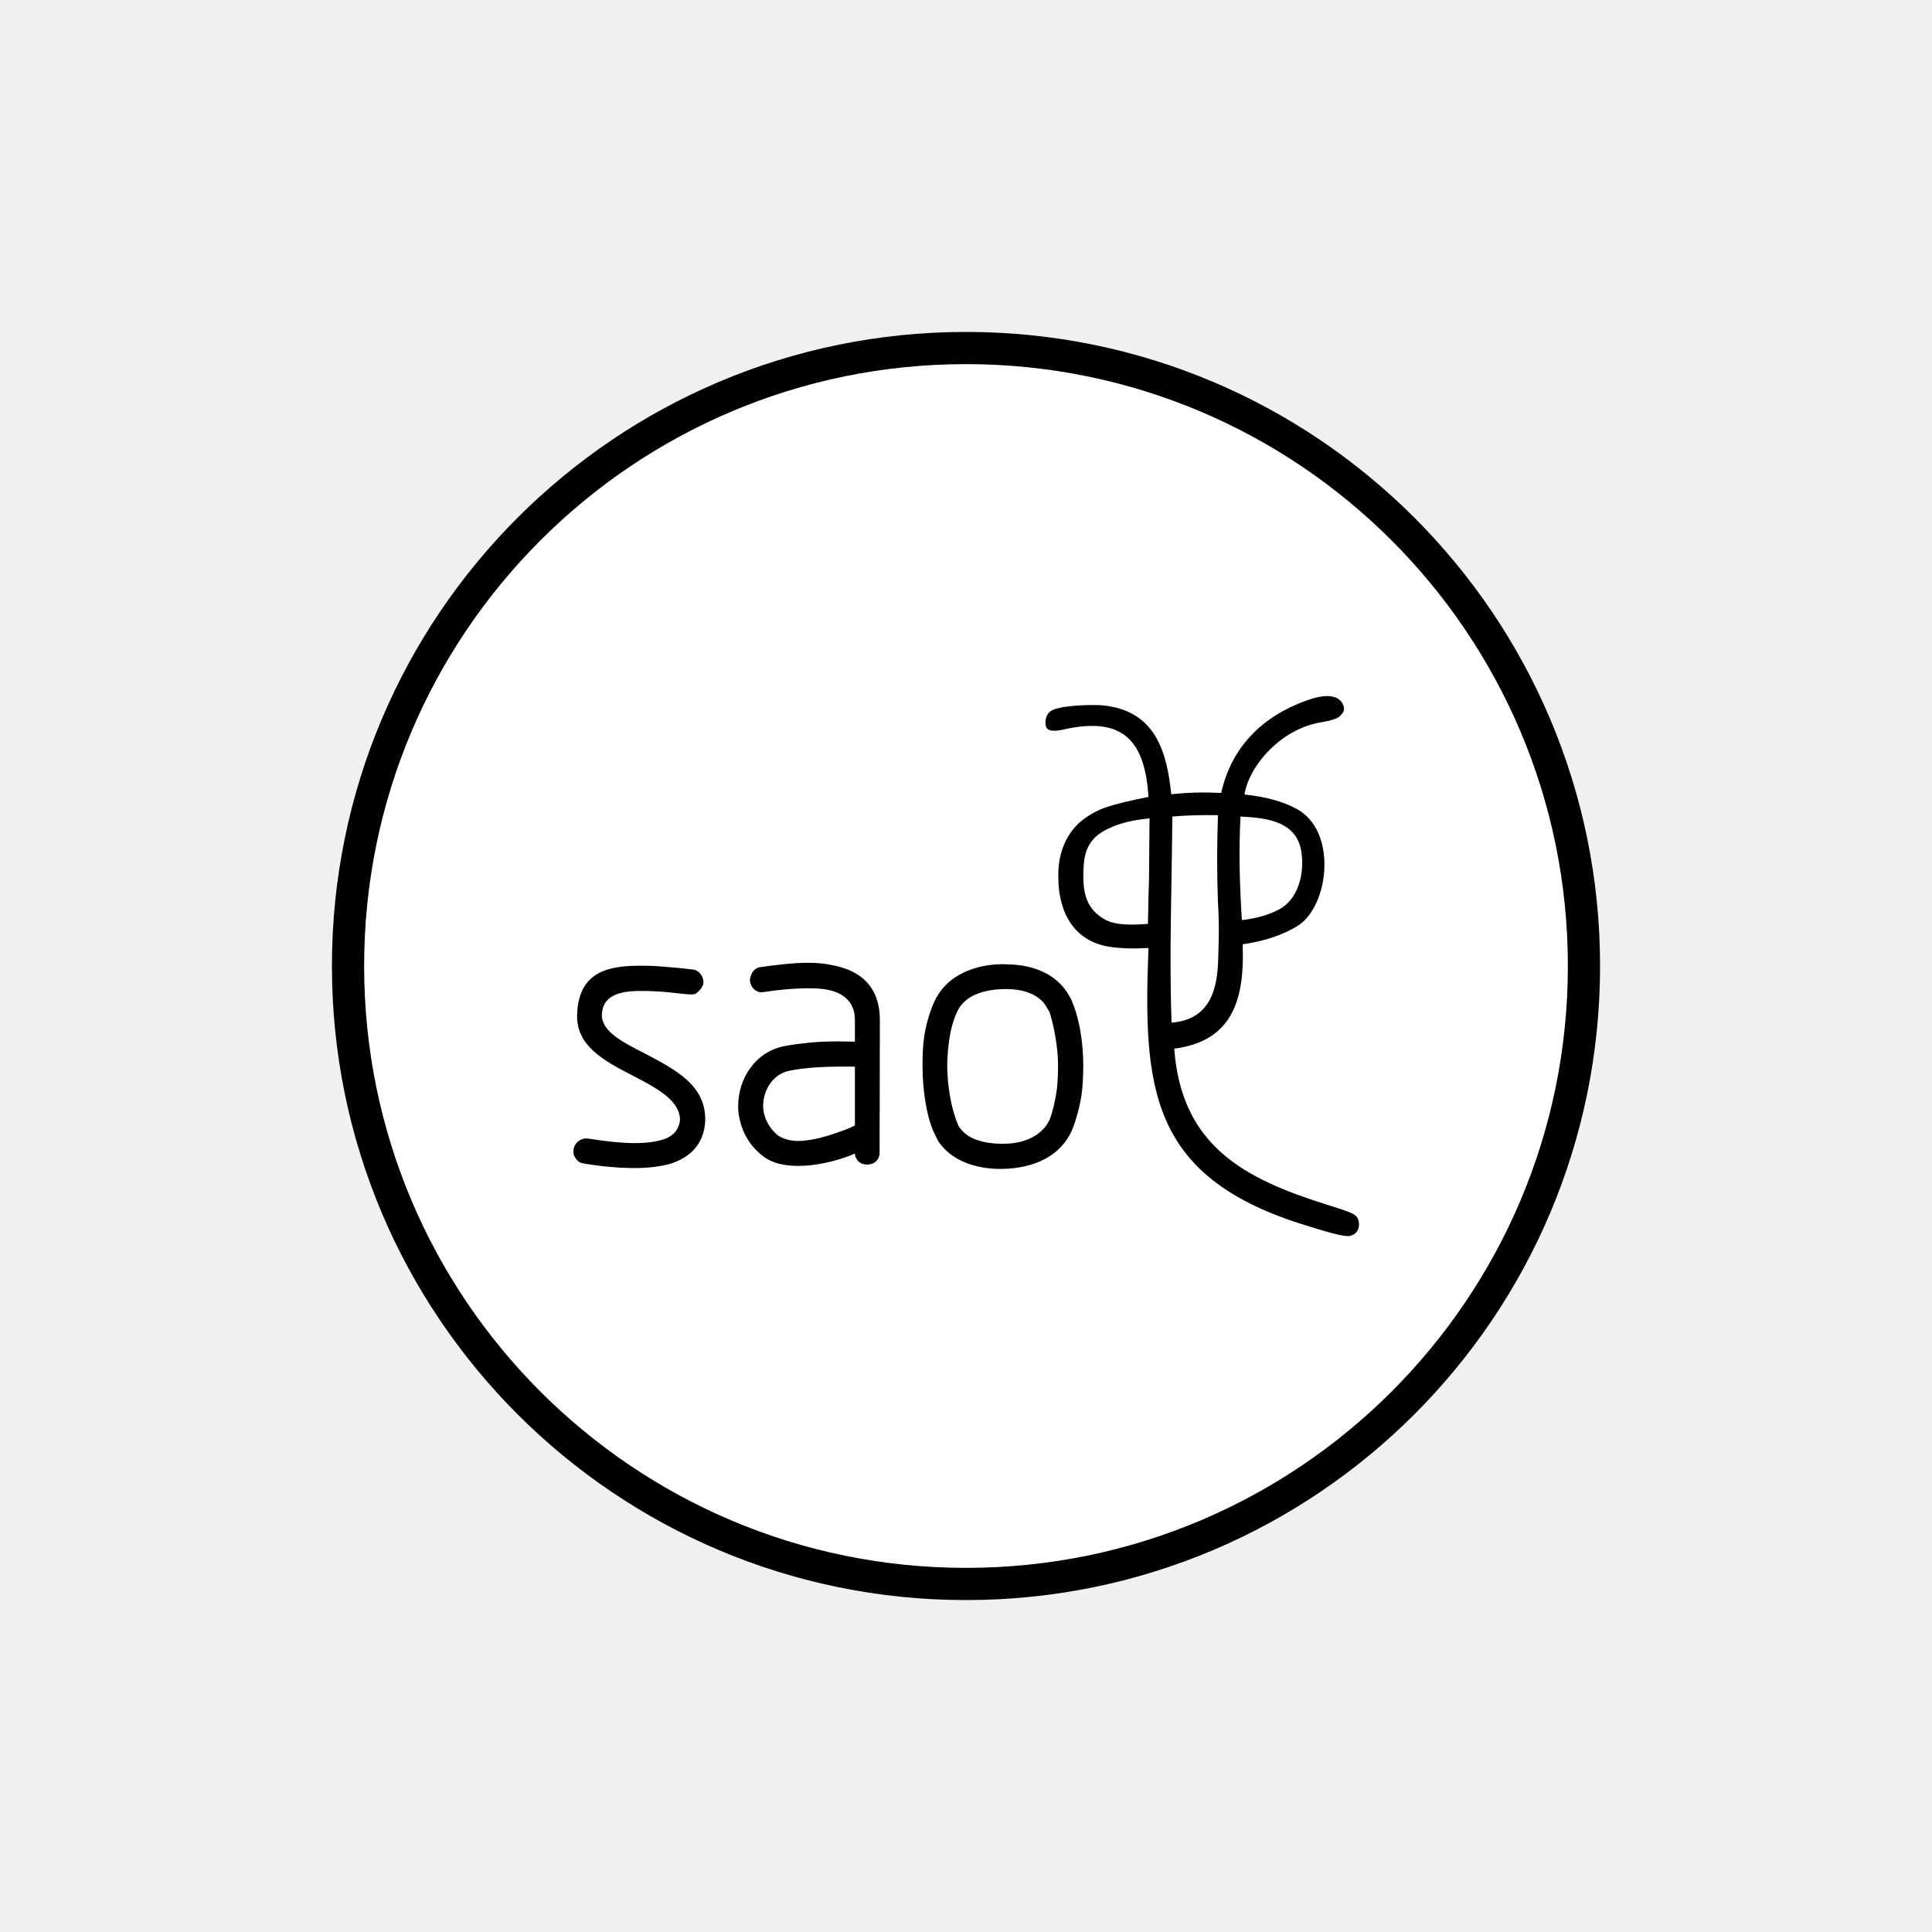
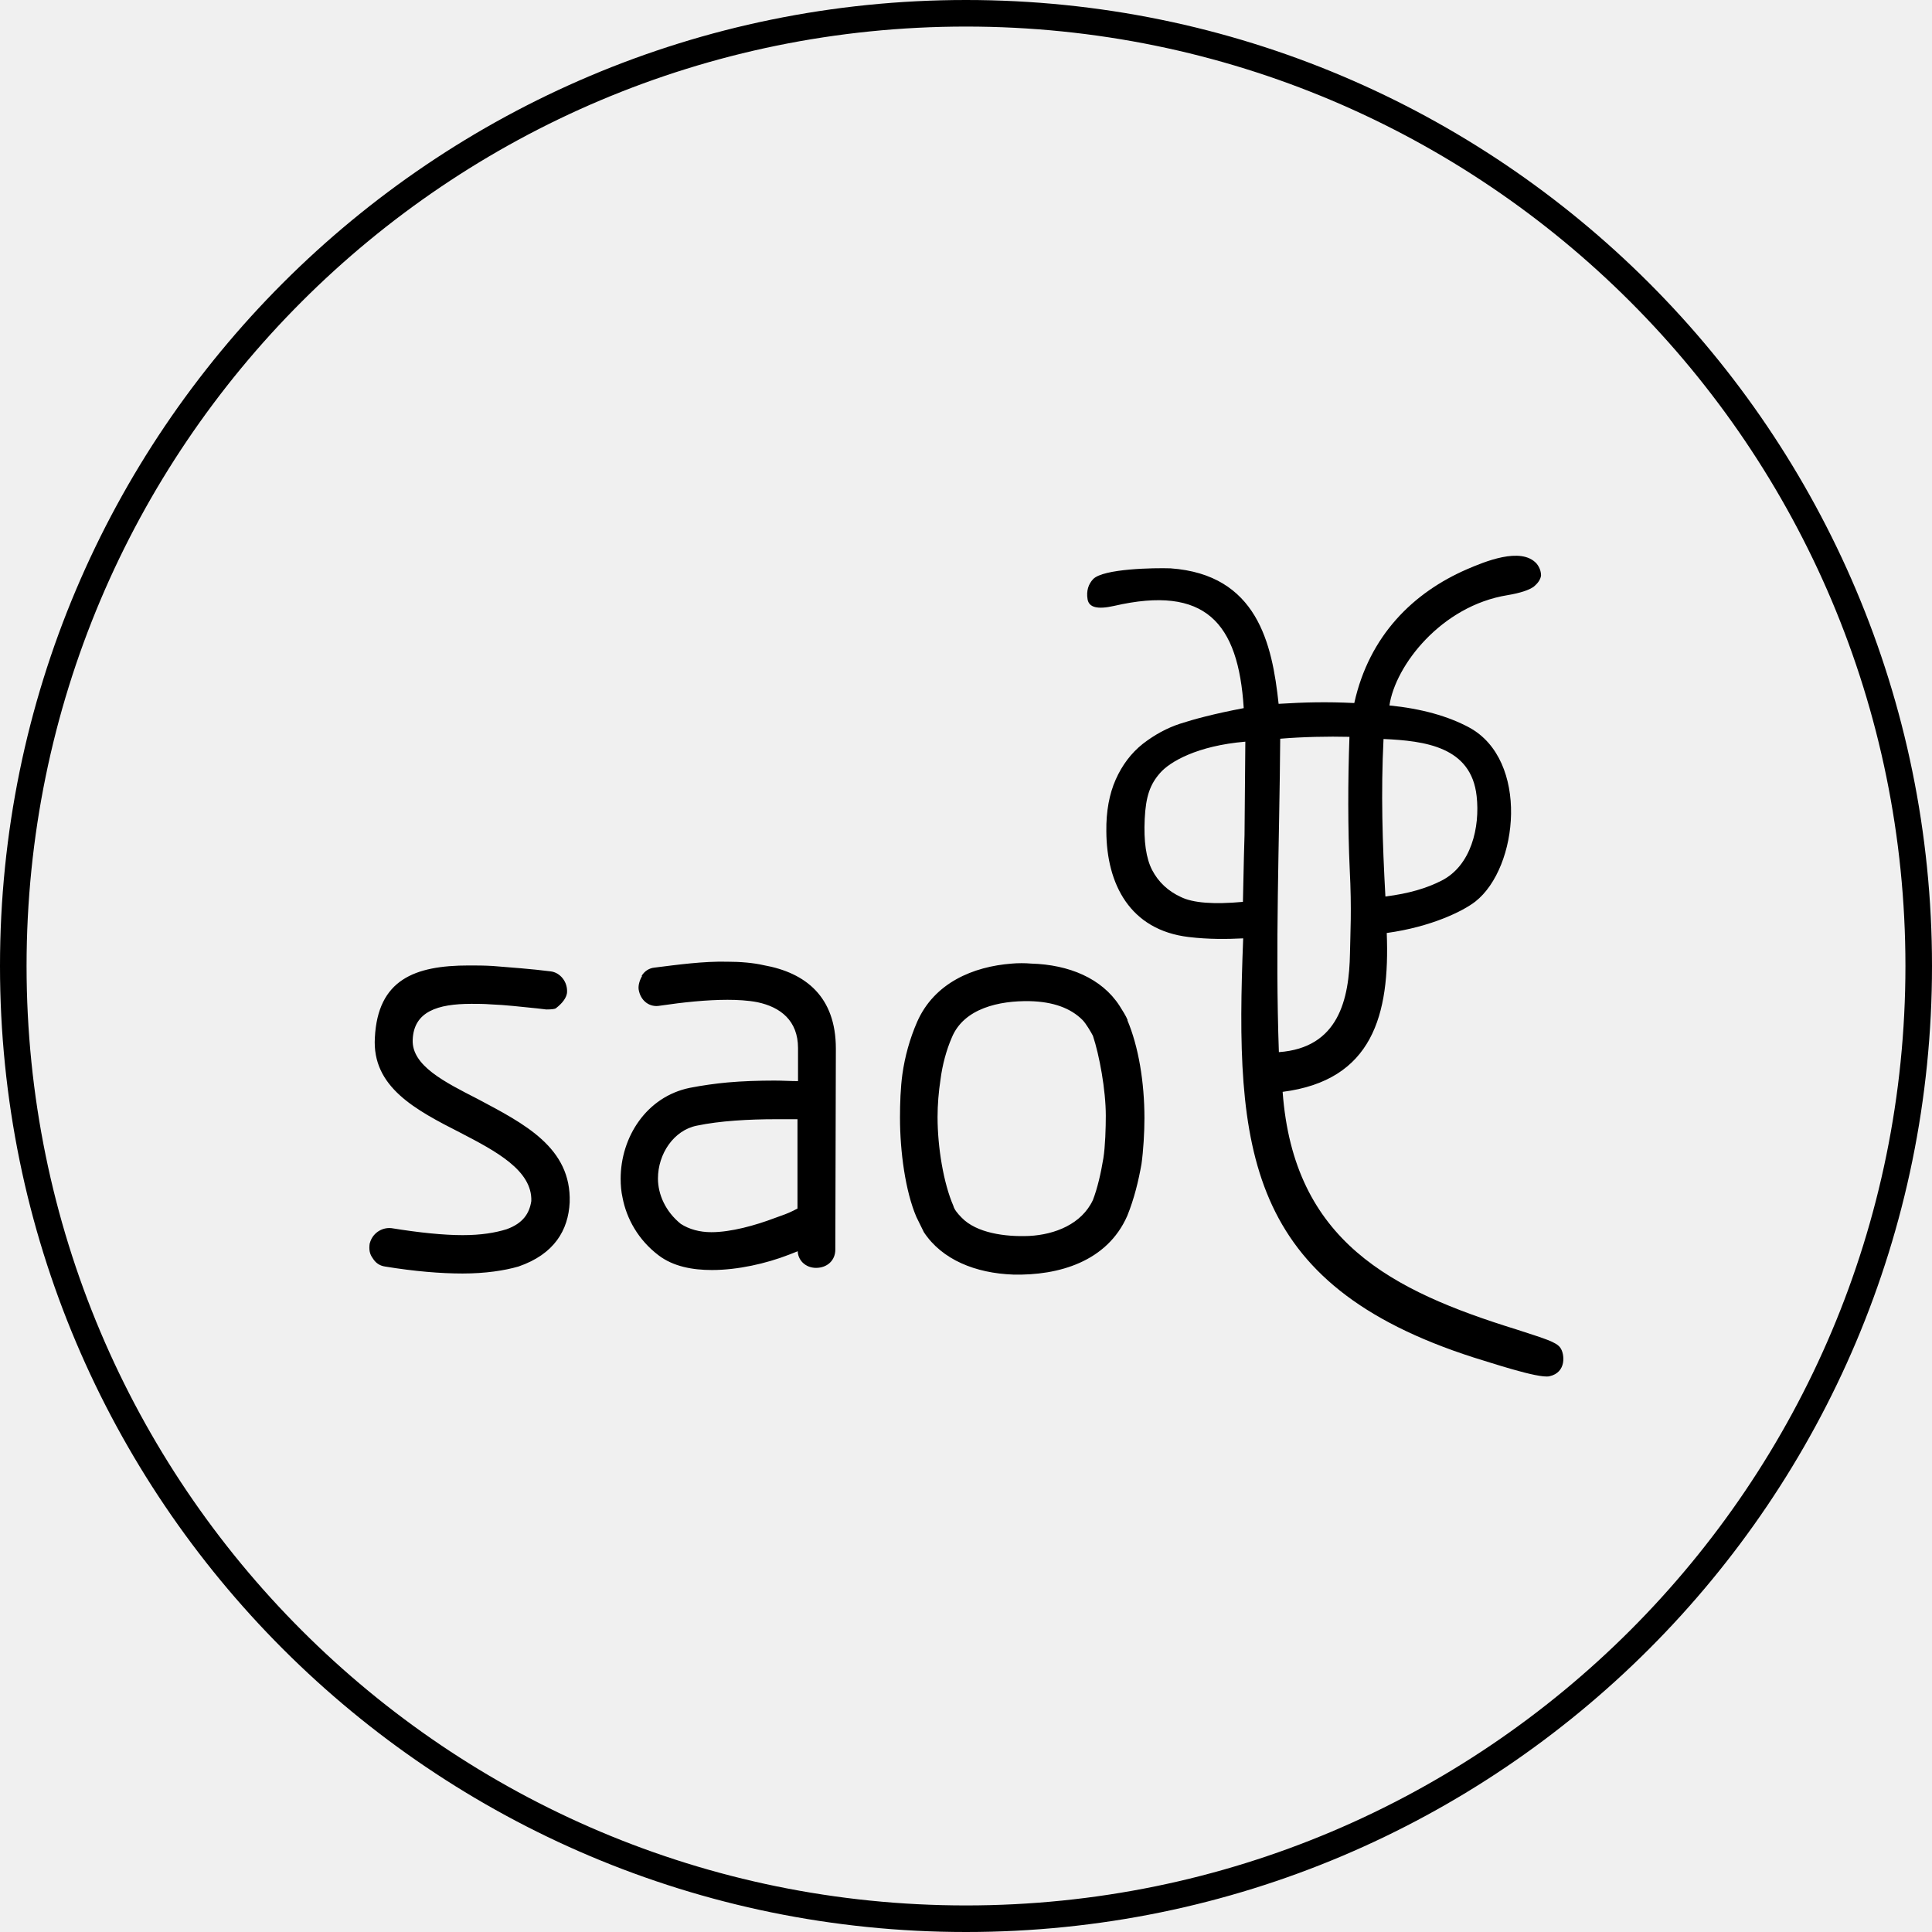
- <svg xmlns="http://www.w3.org/2000/svg" version="1.1" id="Layer_1" x="0px" y="0px" viewBox="328 -328 720 720" style="enable-background:new 328 -328 720 720;" xml:space="preserve">
-   <style type="text/css">
- 	.st0{fill:#FFFFFF;stroke:#000000;stroke-width:12;stroke-miterlimit:10;}
- </style>
-   <path class="st0" d="M688-198.3c127.2,0,230.3,103.1,230.3,230.3S815.2,262.3,688,262.3S457.7,159.2,457.7,32S560.8-198.3,688-198.3  " />
-   <path d="M703.9,31.4c-1.4-0.1-3.3-0.1-4.7,0c-9.5,0.7-19,4.7-23.2,14.3c-1.8,4.2-3,8.6-3.6,12.8c-0.5,3.3-0.6,7.2-0.6,10.7  c0,8.4,1.3,18,4,24.3l1.8,3.7c4.5,6.8,12.7,10.1,21.9,10.4c11.1,0.3,23-3.2,28-14.4c1.7-4.2,2.8-8.6,3.5-12.7  c0.5-3.3,0.7-7.8,0.7-11.2c0-8.8-1.4-17.6-4.2-24.1l0.1,0.1c-0.5-1.2-1.3-2.4-2-3.6C721.2,35,713.2,31.6,703.9,31.4 M703.5,40.6  c5.8,0.1,10.1,1.7,13,4.6c0.9,0.9,2,2.9,2.6,3.9c1.6,4.7,3.2,13.3,3.2,19.6c0,2.9-0.1,7.5-0.6,10.4c-0.6,3.6-1.4,7.4-2.6,10.3  c-2.8,5.9-9.3,8.5-15.6,8.8c-5.9,0.3-13-0.7-16.6-4.5c-1-1-1.8-2-2-2.9c-2.4-5.6-3.9-14.4-3.9-21.8c0-3,0.3-6.2,0.7-9.2  c0.5-3.6,1.4-7.2,2.8-10.3C687.4,42.3,696.1,40.5,703.5,40.6z M646.6,69.5v21.9l-1.2,0.6c-1.2,0.6-2.3,1-4.3,1.7  c-4.9,1.8-10.8,3.5-15.6,3.5c-2.9,0-5.5-0.7-7.5-2c-3.7-3-5.6-7.2-5.6-11.1c0-6.1,3.9-11.8,9.5-13c5.6-1.2,12.8-1.6,19.3-1.6  L646.6,69.5L646.6,69.5z M611.5,32.4c-1.3,0.1-2.4,0.9-3.2,2h0.1c-0.6,1-1,2.3-0.9,3.3c0.5,2.9,2.8,4.5,5.2,4  c5.8-0.9,11.5-1.4,16.6-1.4c2.3,0,5.1,0.1,7.4,0.6c5.6,1.2,9.9,4.5,9.9,11.2v8.1c-1.8,0-3.7-0.1-5.8-0.1c-3.7,0-7.9,0.1-11.5,0.5  c-2.9,0.3-6.2,0.7-9.2,1.3c-10.7,2.2-17,12.1-17,22.3c0,1.6,0.1,3.2,0.5,4.6c1,5.2,3.9,10.4,8.8,14.1c3.6,2.8,8.4,3.6,13.1,3.6  c6.3,0,13.3-1.6,18.9-3.7l2.2-0.9c0,1,0.5,2,1.2,2.8c0.9,0.9,2,1.3,3.3,1.3c2.8,0,4.7-1.8,4.7-4.5l0.1-49.3  c0-12.7-7.4-18.6-17.7-20.5c-2.6-0.6-5.8-0.9-8.9-0.9C623.5,30.8,617.3,31.6,611.5,32.4z M585,42.6c1.4,0,2-0.1,2.3-0.3  c1.7-1.3,2.6-2.6,2.8-3.7c0.3-2.8-1.7-5.1-4-5.3c-4.6-0.6-10.1-1-14.1-1.3c-2.2-0.1-4-0.1-5.9-0.1c-13.3,0-22.3,3.5-23,17.7  c-0.7,12.1,9.9,17.7,21,23.4c8.6,4.5,17.6,9.2,17.3,16.7c-0.5,3-2,5.5-6.1,6.9c-2.8,0.9-6.2,1.4-10.8,1.4c-4.6,0-10.5-0.6-17.4-1.7  c-2.4-0.3-4.7,1.3-5.3,3.7v-0.1c-0.3,1.7,0,2.8,0.7,3.7c0.7,1.2,1.7,1.8,3,2c7.2,1.2,13.7,1.7,19,1.7c5.6,0,10.3-0.7,13.7-1.7  c8.8-3,12.2-8.9,12.6-15.7c0.5-13.4-11.1-19.3-22.5-25.3c-8.2-4.2-16.2-8.2-16-14.5c0.3-6.9,6.1-8.8,14.4-8.8c1.6,0,3,0,4.7,0.1  c3.6,0.1,7.4,0.6,11.4,1L585,42.6z M783.1-32.5c3.7-16.6,14.5-27.1,27.7-32.8c4-1.7,13.2-5.7,17-1.3c0.7,0.9,1.1,1.9,1.1,2.9  c-0.1,1-0.8,1.9-1.8,2.8c-1.1,0.8-3.2,1.5-6.4,2c-16.2,2.6-27.5,17.2-28.9,27c7.9,0.8,14.4,2.6,19.5,5.4c14.7,8,12.2,34.3,1.5,42.7  c-3,2.3-10.7,6.2-21.7,7.7c0.8,20.1-3.5,36.1-25.5,38.9c2.7,36.6,26.6,48.7,57.4,58.3c6.8,2.2,9.7,3,10.7,4.5c1.1,1.4,1.6,6.1-2.7,7  c-2.8,0.6-15-3.6-18.5-4.6c-56.1-18-58.5-51-56.5-102.7c-3.9,0.2-8.4,0.3-13.4-0.3c-14.4-1.7-20.1-13-20.2-25.9  c-0.1-4.9,0.7-9.1,2.3-12.7c1.6-3.6,3.8-6.5,6.6-8.7c2.9-2.2,5.9-3.9,9.1-4.9c3.2-1.1,8.3-2.4,15.6-3.8c-1.3-21-9.5-30.2-31.8-25.1  c-4.1,0.9-6.2,0.4-6.5-1.6c-0.3-2,0.2-3.7,1.4-4.9c2.5-2.6,15-2.8,18.9-2.6c21.2,1.5,24.9,18.4,26.5,33.2  C771-32.7,776.2-32.8,783.1-32.5z M756.4-23c-11.8,1-18.5,4.9-20.9,7.7c-2.4,2.8-3.5,5.7-3.7,11.2c-0.3,5.5,0.3,9.7,1.8,12.6  s3.9,5.1,7,6.6c3,1.4,8,1.8,15.2,1.2c0.2-9.4,0.3-14.8,0.4-16.4L756.4-23z M781.9-24.2c-5.3-0.1-11.5,0-17,0.5  c-0.2,25.8-1.2,51-0.3,76.8c14.7-1.1,17.2-13,17.4-24.3c0.1-4.7,0.5-10.5-0.1-20.6C781.5-1.9,781.5-13.1,781.9-24.2z M790.3-23.7  c-0.7,13.2-0.3,25.4,0.5,38.6c5.8-0.7,10.1-2,13.7-3.9c7.3-3.7,9.5-13.2,8.6-20.7C811.8-21.8,800.5-23.2,790.3-23.7z" />
+ <svg xmlns="http://www.w3.org/2000/svg" version="1.2" baseProfile="tiny" id="Layer_1" x="0px" y="0px" viewBox="0 0 720 720" xml:space="preserve">
+   <path fill-rule="evenodd" d="M384.3,359.1c-2.2-0.2-5-0.2-7.2,0c-14.5,1.1-28.9,7.2-35.3,21.7c-2.8,6.4-4.6,13.1-5.5,19.5  c-0.7,5-0.9,11-0.9,16.2c0,12.7,2,27.4,6.1,37l2.8,5.7c6.8,10.3,19.3,15.3,33.3,15.8c16.9,0.4,35-4.8,42.5-21.9  c2.6-6.4,4.2-13.1,5.3-19.3c0.7-5,1.1-11.8,1.1-17.1c0-13.4-2.2-26.7-6.4-36.6l0.2,0.2c-0.7-1.8-2-3.7-3.1-5.5  C410.6,364.6,398.4,359.5,384.3,359.1 M383.7,373.1c8.8,0.2,15.3,2.6,19.7,7c1.3,1.3,3.1,4.4,3.9,5.9c2.4,7.2,4.8,20.2,4.8,29.8  c0,4.4-0.2,11.4-0.9,15.8c-0.9,5.5-2.2,11.2-3.9,15.6c-4.2,9-14.2,12.9-23.7,13.4c-9,0.4-19.7-1.1-25.2-6.8  c-1.5-1.5-2.8-3.1-3.1-4.4c-3.7-8.5-5.9-21.9-5.9-33.1c0-4.6,0.4-9.4,1.1-14c0.7-5.5,2.2-11,4.2-15.6  C359.2,375.7,372.5,372.9,383.7,373.1z M297.2,417.1v33.3l-1.8,0.9c-1.8,0.9-3.5,1.5-6.6,2.6c-7.4,2.8-16.4,5.3-23.7,5.3  c-4.4,0-8.3-1.1-11.4-3.1c-5.7-4.6-8.5-11-8.5-16.9c0-9.2,5.9-18,14.5-19.7c8.5-1.8,19.5-2.4,29.4-2.4H297.2z M243.9,360.6  c-2,0.2-3.7,1.3-4.8,3.1h0.2c-0.9,1.5-1.5,3.5-1.3,5c0.7,4.4,4.2,6.8,7.9,6.1c8.8-1.3,17.5-2.2,25.2-2.2c3.5,0,7.7,0.2,11.2,0.9  c8.5,1.8,15.1,6.8,15.1,17.1v12.3c-2.8,0-5.7-0.2-8.8-0.2c-5.7,0-12,0.2-17.5,0.7c-4.4,0.4-9.4,1.1-14,2  c-16.2,3.3-25.8,18.4-25.8,33.9c0,2.4,0.2,4.8,0.7,7c1.5,7.9,5.9,15.8,13.4,21.5c5.5,4.2,12.7,5.5,19.9,5.5c9.6,0,20.2-2.4,28.7-5.7  l3.3-1.3c0,1.5,0.7,3.1,1.8,4.2c1.3,1.3,3.1,2,5,2c4.2,0,7.2-2.8,7.2-6.8l0.2-74.9c0-19.3-11.2-28.3-26.9-31.1  c-3.9-0.9-8.8-1.3-13.6-1.3C262.1,358.2,252.7,359.5,243.9,360.6z M203.6,376.2c2.2,0,3.1-0.2,3.5-0.4c2.6-2,3.9-3.9,4.2-5.7  c0.4-4.2-2.6-7.7-6.1-8.1c-7-0.9-15.3-1.5-21.5-2c-3.3-0.2-6.1-0.2-9-0.2c-20.2,0-33.9,5.3-35,26.9c-1.1,18.4,15.1,26.9,32,35.5  c13.1,6.8,26.7,14,26.3,25.4c-0.7,4.6-3.1,8.3-9.2,10.5c-4.2,1.3-9.4,2.2-16.4,2.2s-16-0.9-26.5-2.6c-3.7-0.4-7.2,2-8.1,5.7v-0.2  c-0.4,2.6,0,4.2,1.1,5.7c1.1,1.8,2.6,2.8,4.6,3.1c11,1.8,20.8,2.6,28.9,2.6c8.5,0,15.6-1.1,20.8-2.6c13.4-4.6,18.6-13.6,19.1-23.9  c0.7-20.4-16.9-29.3-34.2-38.5c-12.5-6.4-24.7-12.5-24.3-22.1c0.4-10.5,9.2-13.4,21.9-13.4c2.4,0,4.6,0,7.2,0.2  c5.5,0.2,11.2,0.9,17.3,1.5L203.6,376.2z M504.7,262c5.6-25.2,22-41.2,42.1-49.9c6.1-2.6,20.1-8.6,25.9-2c1.1,1.4,1.6,2.9,1.6,4.4  c-0.2,1.5-1.2,2.9-2.8,4.2c-1.7,1.2-4.9,2.3-9.7,3.1c-24.7,4-41.8,26.2-44,41.1c12,1.2,21.9,4,29.7,8.2  c22.4,12.1,18.5,52.2,2.3,64.9c-4.5,3.5-16.3,9.4-33,11.7c1.2,30.6-5.3,54.9-38.8,59.2c4.1,55.7,40.5,74.1,87.3,88.6  c10.4,3.4,14.7,4.6,16.2,6.8c1.6,2.2,2.4,9.2-4.1,10.6c-4.2,0.9-22.8-5.4-28.2-7c-85.3-27.4-89-77.6-85.9-156.2  c-6,0.3-12.8,0.4-20.3-0.5c-21.9-2.6-30.6-19.7-30.7-39.4c-0.1-7.4,1.1-13.9,3.5-19.3c2.4-5.4,5.8-9.9,10.1-13.3  c4.4-3.4,9-5.9,13.9-7.5c4.9-1.6,12.6-3.7,23.7-5.8c-2-32-14.4-45.9-48.3-38.1c-6.2,1.4-9.4,0.6-9.9-2.5c-0.5-3.1,0.3-5.6,2.1-7.5  c3.8-3.9,22.8-4.2,28.8-4c32.3,2.3,37.9,28,40.3,50.5C486.3,261.7,494.2,261.5,504.7,262z M464.1,276.4  c-17.9,1.5-28.2,7.5-31.8,11.7c-3.7,4.2-5.3,8.7-5.7,17.1c-0.4,8.3,0.5,14.7,2.8,19.1c2.3,4.4,5.9,7.8,10.7,10  c4.5,2.2,12.1,2.8,23.1,1.8c0.3-14.3,0.5-22.5,0.6-24.9L464.1,276.4z M502.9,274.6c-8-0.2-17.5,0-25.8,0.7  c-0.3,39.3-1.9,77.5-0.5,116.8c22.3-1.6,26.2-19.7,26.5-36.9c0.1-7.1,0.7-15.9-0.1-31.3C502.3,308.5,502.3,291.5,502.9,274.6z   M515.6,275.4c-1,20.1-0.4,38.6,0.7,58.7c8.8-1.1,15.4-3.1,20.9-5.9c11.1-5.6,14.4-20,13.1-31.5  C548.3,278.3,531.1,276.1,515.6,275.4z" />
+   <path fill-rule="evenodd" d="M360,9.9c193.4,0,350.1,156.8,350.1,350.1S553.4,710.1,360,710.1S9.9,553.4,9.9,360S166.6,9.9,360,9.9   M360,0c198.8,0,360,161.2,360,360S558.8,720,360,720S0,558.8,0,360S161.2,0,360,0z" />
</svg>
